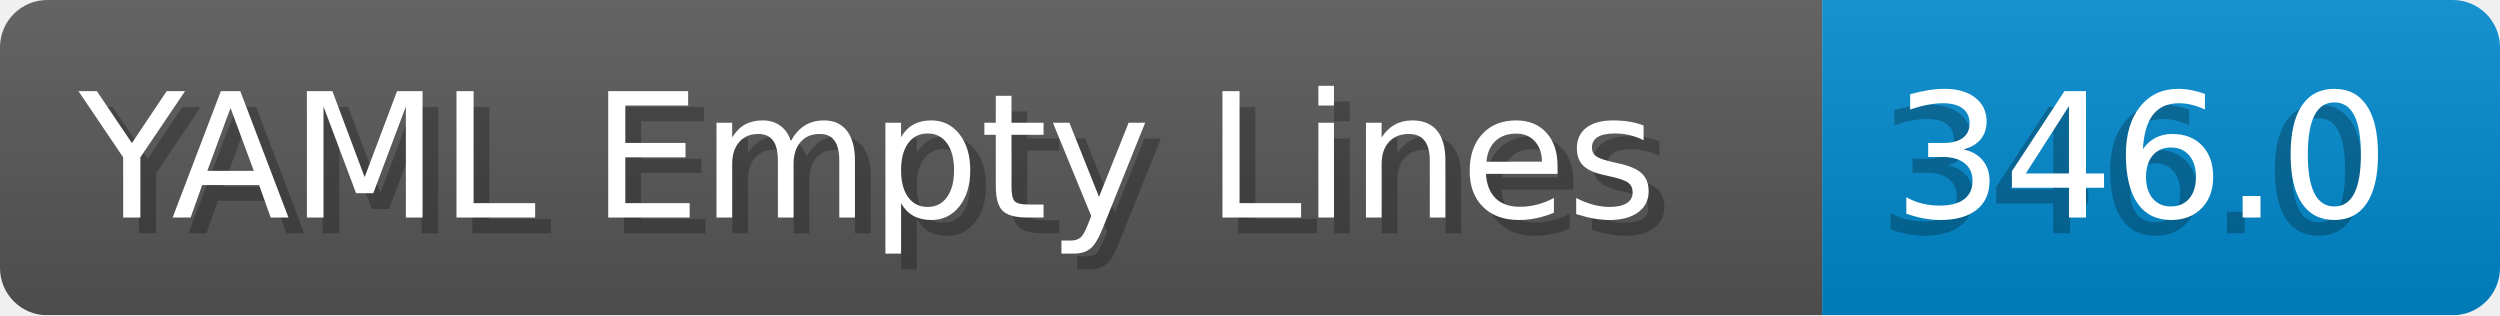
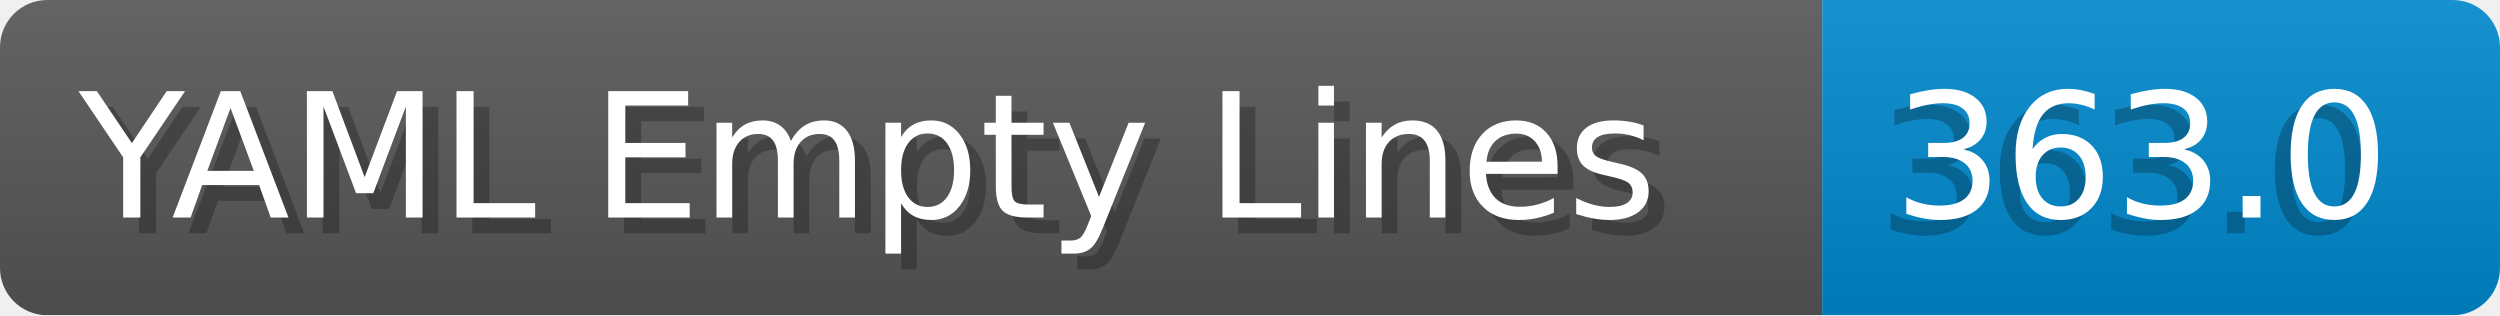
- <svg xmlns="http://www.w3.org/2000/svg" width="158.6" height="20" viewBox="0 0 1586.0 200" role="img" aria-label="YAML Empty Lines: 346.0">
+ <svg xmlns="http://www.w3.org/2000/svg" width="158.6" height="20" viewBox="0 0 1586.0 200" role="img" aria-label="YAML Empty Lines: 363.0">
  <linearGradient id="a" x2="0" y2="100%">
    <stop offset="0" stop-opacity=".1" stop-color="#EEE" />
    <stop offset="1" stop-opacity=".1" />
  </linearGradient>
  <mask id="m">
    <rect width="1586.0" height="200" rx="30" fill="#FFF" />
  </mask>
  <g mask="url(#m)">
    <rect width="1156.0" height="200" fill="#555" />
    <rect width="430.0" height="200" fill="#08C" x="1156.0" />
    <rect width="1586.0" height="200" fill="url(#a)" />
  </g>
  <g aria-hidden="true" fill="#fff" text-anchor="start" font-family="Verdana,DejaVu Sans,sans-serif" font-size="110">
    <text x="60" y="148" textLength="1056.0" fill="#000" opacity="0.25">YAML Empty Lines</text>
    <text x="50" y="138" textLength="1056.0">YAML Empty Lines</text>
-     <text x="1191.0" y="148" textLength="330.0" fill="#000" opacity="0.25">346.0</text>
-     <text x="1201.0" y="138" textLength="330.0">346.0</text>
+     <text x="1191.0" y="148" textLength="330.0" fill="#000" opacity="0.25">363.0</text>
+     <text x="1201.0" y="138" textLength="330.0">363.0</text>
  </g>
</svg>
